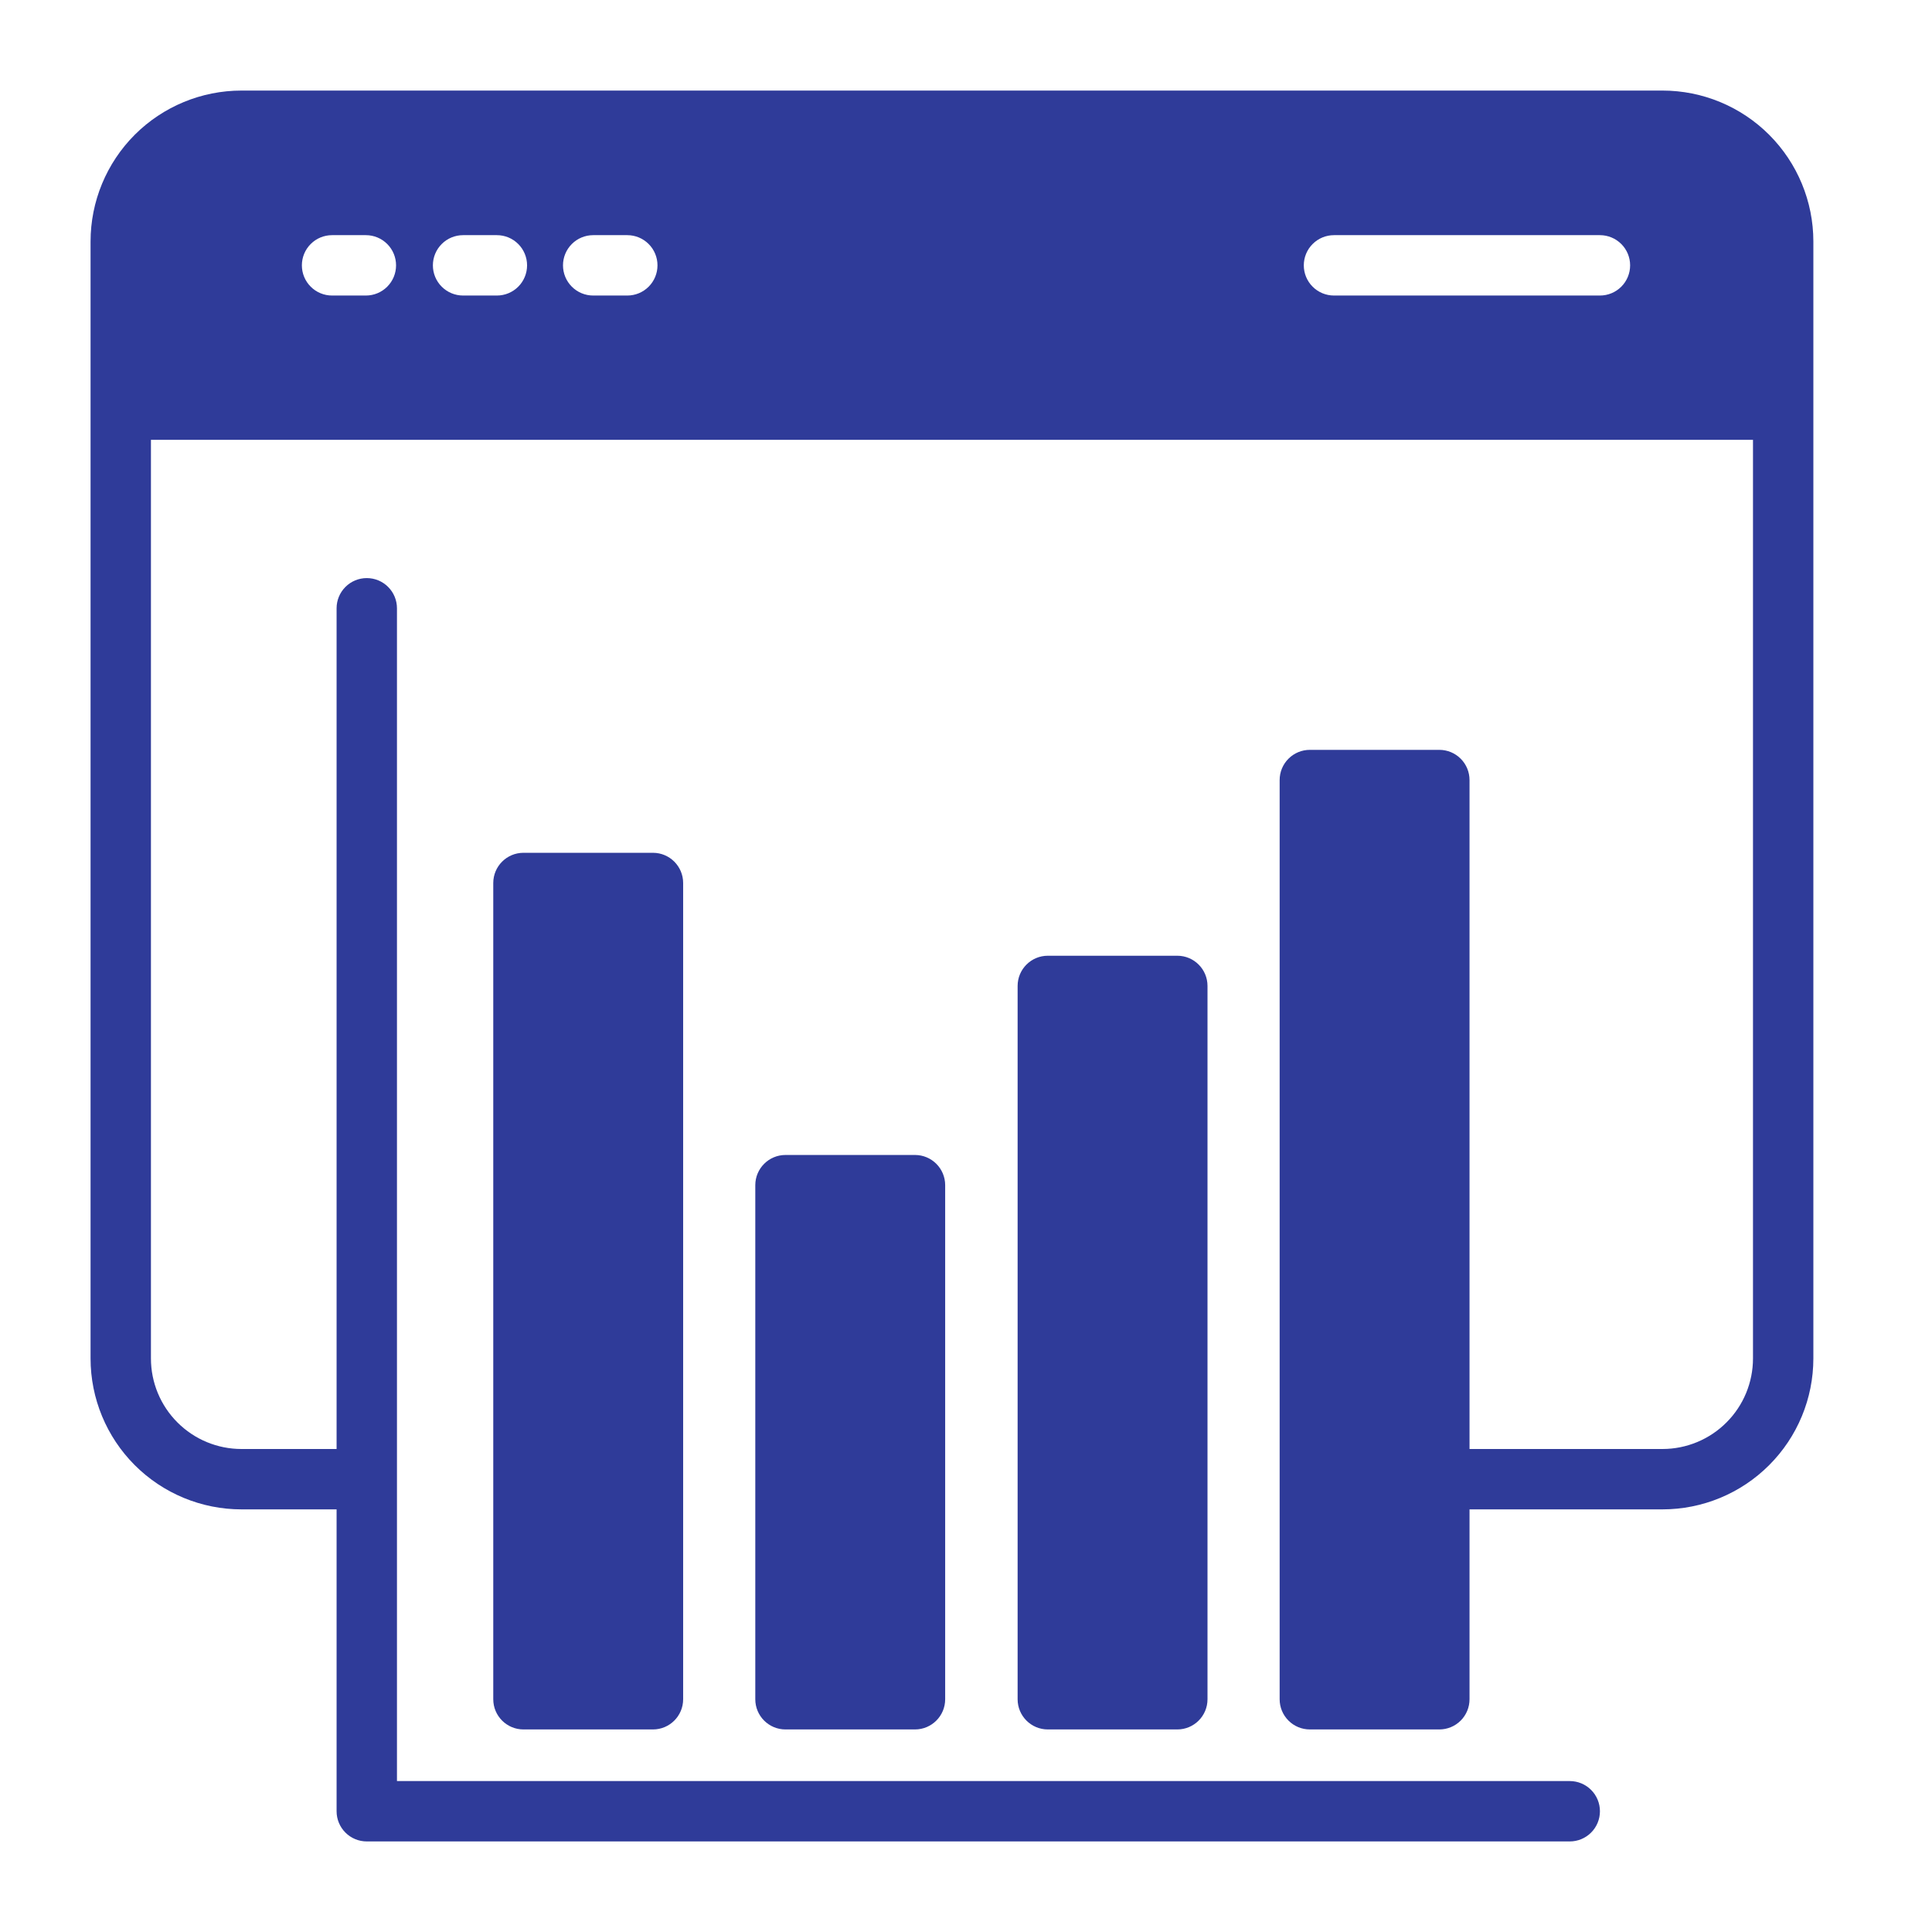
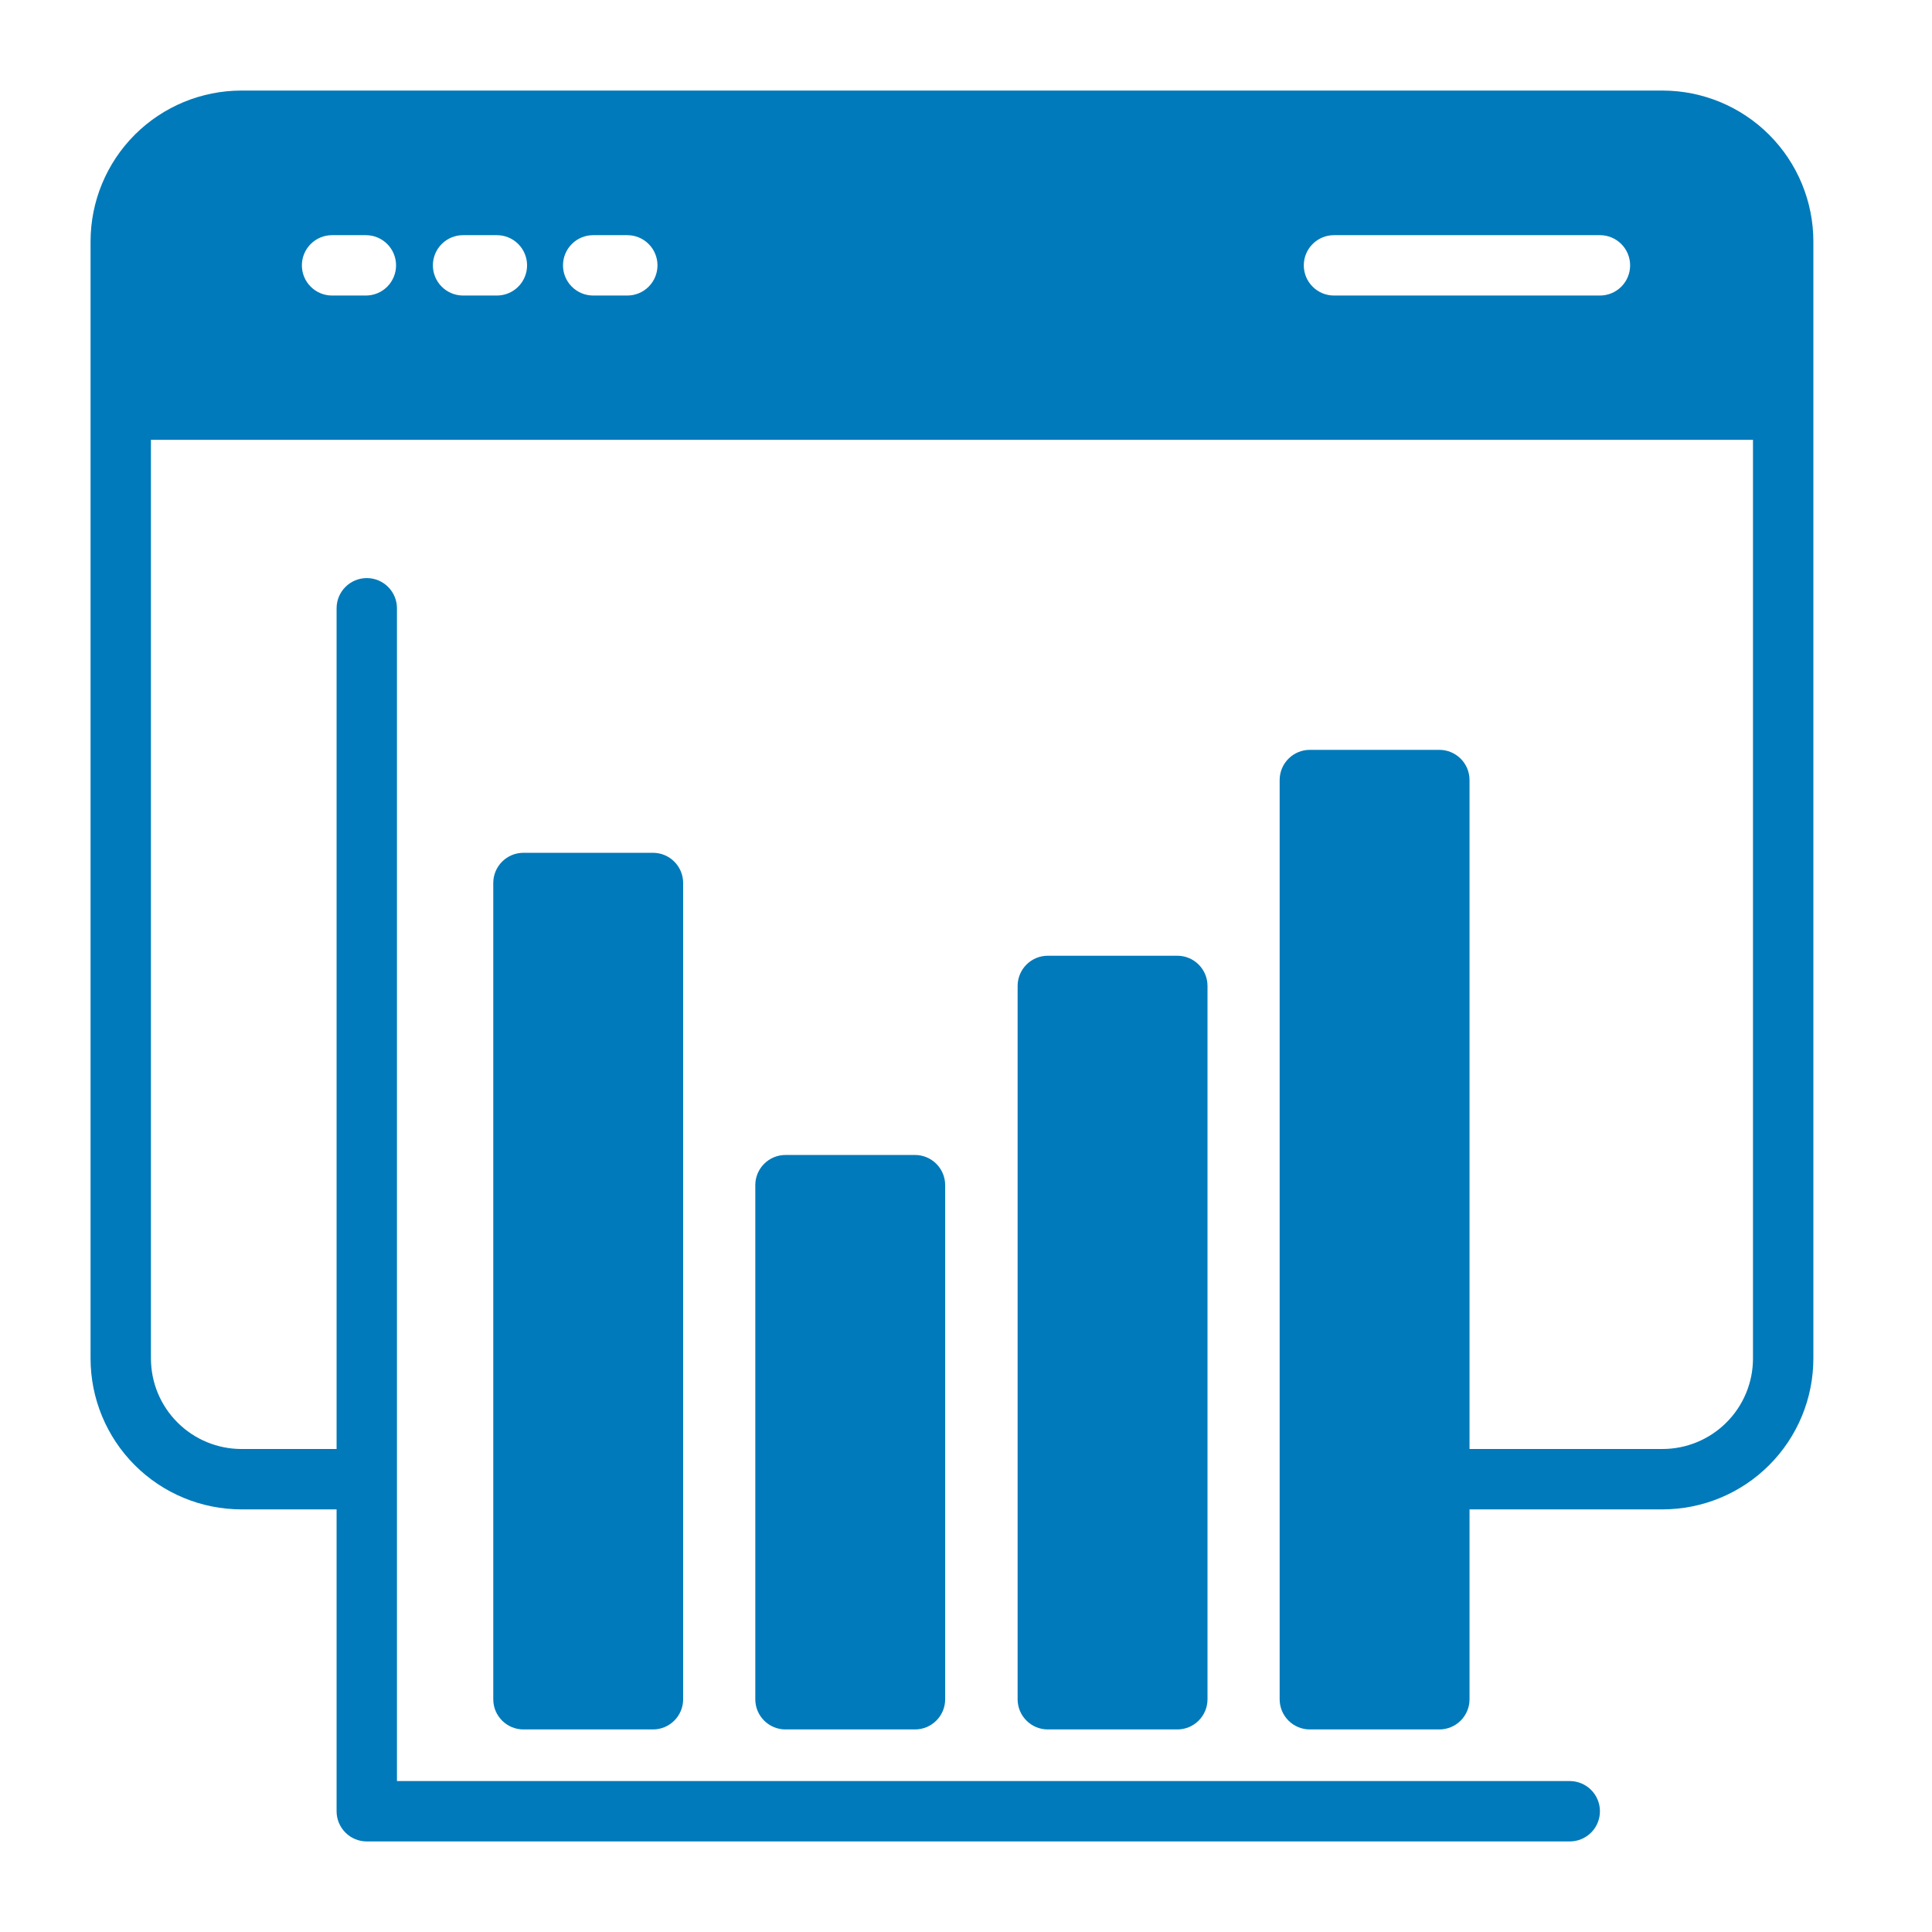
<svg xmlns="http://www.w3.org/2000/svg" width="64" height="64" viewBox="0 0 64 64" fill="none">
-   <path d="M21.63 28.25H17.34C16.788 28.25 16.34 28.698 16.34 29.25V56.29C16.34 56.842 16.788 57.29 17.34 57.29H21.63C22.182 57.29 22.63 56.842 22.63 56.29V29.25C22.63 28.698 22.182 28.25 21.63 28.25Z" fill="#2F3B99" />
-   <path d="M30.31 38.26H26.02C25.468 38.26 25.02 38.708 25.02 39.26V56.29C25.02 56.842 25.468 57.29 26.02 57.29H30.31C30.862 57.29 31.31 56.842 31.31 56.29V39.26C31.31 38.708 30.862 38.26 30.31 38.26Z" fill="#2F3B99" />
-   <path d="M39 31.66H34.71C34.158 31.66 33.71 32.108 33.71 32.66V56.29C33.71 56.842 34.158 57.29 34.71 57.29H39C39.552 57.29 40 56.842 40 56.29V32.66C40 32.108 39.552 31.66 39 31.66Z" fill="#2F3B99" />
-   <path d="M55.07 3H8C6.674 3 5.402 3.527 4.464 4.464C3.527 5.402 3 6.674 3 8V45C3 46.326 3.527 47.598 4.464 48.535C5.402 49.473 6.674 50 8 50H11.15V60C11.15 60.265 11.255 60.52 11.443 60.707C11.63 60.895 11.885 61 12.15 61H52C52.265 61 52.52 60.895 52.707 60.707C52.895 60.52 53 60.265 53 60C53 59.735 52.895 59.48 52.707 59.293C52.52 59.105 52.265 59 52 59H13.15V20.15C13.15 19.885 13.045 19.63 12.857 19.443C12.67 19.255 12.415 19.15 12.15 19.15C11.885 19.15 11.63 19.255 11.443 19.443C11.255 19.63 11.15 19.885 11.15 20.15V48H8C7.204 48 6.441 47.684 5.879 47.121C5.316 46.559 5 45.796 5 45V14.57H58.07V45C58.07 45.796 57.754 46.559 57.191 47.121C56.629 47.684 55.866 48 55.07 48H48.68V25.84C48.68 25.575 48.575 25.32 48.387 25.133C48.2 24.945 47.945 24.84 47.68 24.84H43.39C43.125 24.84 42.87 24.945 42.683 25.133C42.495 25.32 42.39 25.575 42.39 25.84V56.29C42.39 56.555 42.495 56.81 42.683 56.997C42.87 57.185 43.125 57.29 43.39 57.29H47.68C47.945 57.29 48.2 57.185 48.387 56.997C48.575 56.81 48.68 56.555 48.68 56.29V50H55.07C56.396 50 57.668 49.473 58.605 48.535C59.543 47.598 60.07 46.326 60.07 45V8C60.07 6.674 59.543 5.402 58.605 4.464C57.668 3.527 56.396 3 55.07 3V3ZM12.15 9.79H11C10.735 9.79 10.48 9.685 10.293 9.497C10.105 9.31 10 9.055 10 8.79C10 8.525 10.105 8.27 10.293 8.083C10.48 7.895 10.735 7.79 11 7.79H12.12C12.385 7.79 12.64 7.895 12.827 8.083C13.015 8.27 13.12 8.525 13.12 8.79C13.12 9.055 13.015 9.31 12.827 9.497C12.64 9.685 12.385 9.79 12.12 9.79H12.15ZM16.46 9.79H15.34C15.075 9.79 14.82 9.685 14.633 9.497C14.445 9.31 14.34 9.055 14.34 8.79C14.34 8.525 14.445 8.27 14.633 8.083C14.82 7.895 15.075 7.79 15.34 7.79H16.46C16.725 7.79 16.98 7.895 17.167 8.083C17.355 8.27 17.46 8.525 17.46 8.79C17.46 9.055 17.355 9.31 17.167 9.497C16.98 9.685 16.725 9.79 16.46 9.79ZM20.78 9.79H19.65C19.385 9.79 19.13 9.685 18.943 9.497C18.755 9.31 18.65 9.055 18.65 8.79C18.65 8.525 18.755 8.27 18.943 8.083C19.13 7.895 19.385 7.79 19.65 7.79H20.78C21.045 7.79 21.3 7.895 21.487 8.083C21.675 8.27 21.78 8.525 21.78 8.79C21.78 9.055 21.675 9.31 21.487 9.497C21.3 9.685 21.045 9.79 20.78 9.79V9.79ZM53 9.79H44.19C43.925 9.79 43.67 9.685 43.483 9.497C43.295 9.31 43.19 9.055 43.19 8.79C43.19 8.525 43.295 8.27 43.483 8.083C43.67 7.895 43.925 7.79 44.19 7.79H53C53.265 7.79 53.52 7.895 53.707 8.083C53.895 8.27 54 8.525 54 8.79C54 9.055 53.895 9.31 53.707 9.497C53.52 9.685 53.265 9.79 53 9.79Z" fill="#2F3B99" />
+   <path d="M21.63 28.25H17.34C16.788 28.25 16.34 28.698 16.34 29.25V56.29C16.34 56.842 16.788 57.29 17.34 57.29H21.63C22.182 57.29 22.63 56.842 22.63 56.29V29.25C22.63 28.698 22.182 28.25 21.63 28.25Z" fill="#007aba" />
+   <path d="M30.31 38.26H26.02C25.468 38.26 25.02 38.708 25.02 39.26V56.29C25.02 56.842 25.468 57.29 26.02 57.29H30.31C30.862 57.29 31.31 56.842 31.31 56.29V39.26C31.31 38.708 30.862 38.26 30.31 38.26Z" fill="#007aba" />
+   <path d="M39 31.66H34.71C34.158 31.66 33.71 32.108 33.71 32.66V56.29C33.71 56.842 34.158 57.29 34.71 57.29H39C39.552 57.29 40 56.842 40 56.29V32.66C40 32.108 39.552 31.66 39 31.66Z" fill="#007aba" />
+   <path d="M55.07 3H8C6.674 3 5.402 3.527 4.464 4.464C3.527 5.402 3 6.674 3 8V45C3 46.326 3.527 47.598 4.464 48.535C5.402 49.473 6.674 50 8 50H11.15V60C11.15 60.265 11.255 60.52 11.443 60.707C11.63 60.895 11.885 61 12.15 61H52C52.265 61 52.52 60.895 52.707 60.707C52.895 60.52 53 60.265 53 60C53 59.735 52.895 59.48 52.707 59.293C52.52 59.105 52.265 59 52 59H13.15V20.15C13.15 19.885 13.045 19.63 12.857 19.443C12.67 19.255 12.415 19.15 12.15 19.15C11.885 19.15 11.63 19.255 11.443 19.443C11.255 19.63 11.15 19.885 11.15 20.15V48H8C7.204 48 6.441 47.684 5.879 47.121C5.316 46.559 5 45.796 5 45V14.57H58.07V45C58.07 45.796 57.754 46.559 57.191 47.121C56.629 47.684 55.866 48 55.07 48H48.68V25.84C48.68 25.575 48.575 25.32 48.387 25.133C48.2 24.945 47.945 24.84 47.68 24.84H43.39C43.125 24.84 42.87 24.945 42.683 25.133C42.495 25.32 42.39 25.575 42.39 25.84V56.29C42.39 56.555 42.495 56.81 42.683 56.997C42.87 57.185 43.125 57.29 43.39 57.29H47.68C47.945 57.29 48.2 57.185 48.387 56.997C48.575 56.81 48.68 56.555 48.68 56.29V50H55.07C56.396 50 57.668 49.473 58.605 48.535C59.543 47.598 60.07 46.326 60.07 45V8C60.07 6.674 59.543 5.402 58.605 4.464C57.668 3.527 56.396 3 55.07 3V3ZM12.15 9.79H11C10.735 9.79 10.48 9.685 10.293 9.497C10.105 9.31 10 9.055 10 8.79C10 8.525 10.105 8.27 10.293 8.083C10.48 7.895 10.735 7.79 11 7.79H12.12C12.385 7.79 12.64 7.895 12.827 8.083C13.015 8.27 13.12 8.525 13.12 8.79C13.12 9.055 13.015 9.31 12.827 9.497C12.64 9.685 12.385 9.79 12.12 9.79H12.15ZM16.46 9.79H15.34C15.075 9.79 14.82 9.685 14.633 9.497C14.445 9.31 14.34 9.055 14.34 8.79C14.34 8.525 14.445 8.27 14.633 8.083C14.82 7.895 15.075 7.79 15.34 7.79H16.46C16.725 7.79 16.98 7.895 17.167 8.083C17.355 8.27 17.46 8.525 17.46 8.79C17.46 9.055 17.355 9.31 17.167 9.497C16.98 9.685 16.725 9.79 16.46 9.79ZM20.78 9.79H19.65C19.385 9.79 19.13 9.685 18.943 9.497C18.755 9.31 18.65 9.055 18.65 8.79C18.65 8.525 18.755 8.27 18.943 8.083C19.13 7.895 19.385 7.79 19.65 7.79H20.78C21.045 7.79 21.3 7.895 21.487 8.083C21.675 8.27 21.78 8.525 21.78 8.79C21.78 9.055 21.675 9.31 21.487 9.497C21.3 9.685 21.045 9.79 20.78 9.79V9.79ZM53 9.79H44.19C43.925 9.79 43.67 9.685 43.483 9.497C43.295 9.31 43.19 9.055 43.19 8.79C43.19 8.525 43.295 8.27 43.483 8.083C43.67 7.895 43.925 7.79 44.19 7.79H53C53.265 7.79 53.52 7.895 53.707 8.083C53.895 8.27 54 8.525 54 8.79C54 9.055 53.895 9.31 53.707 9.497C53.52 9.685 53.265 9.79 53 9.79Z" fill="#007aba" />
</svg>
